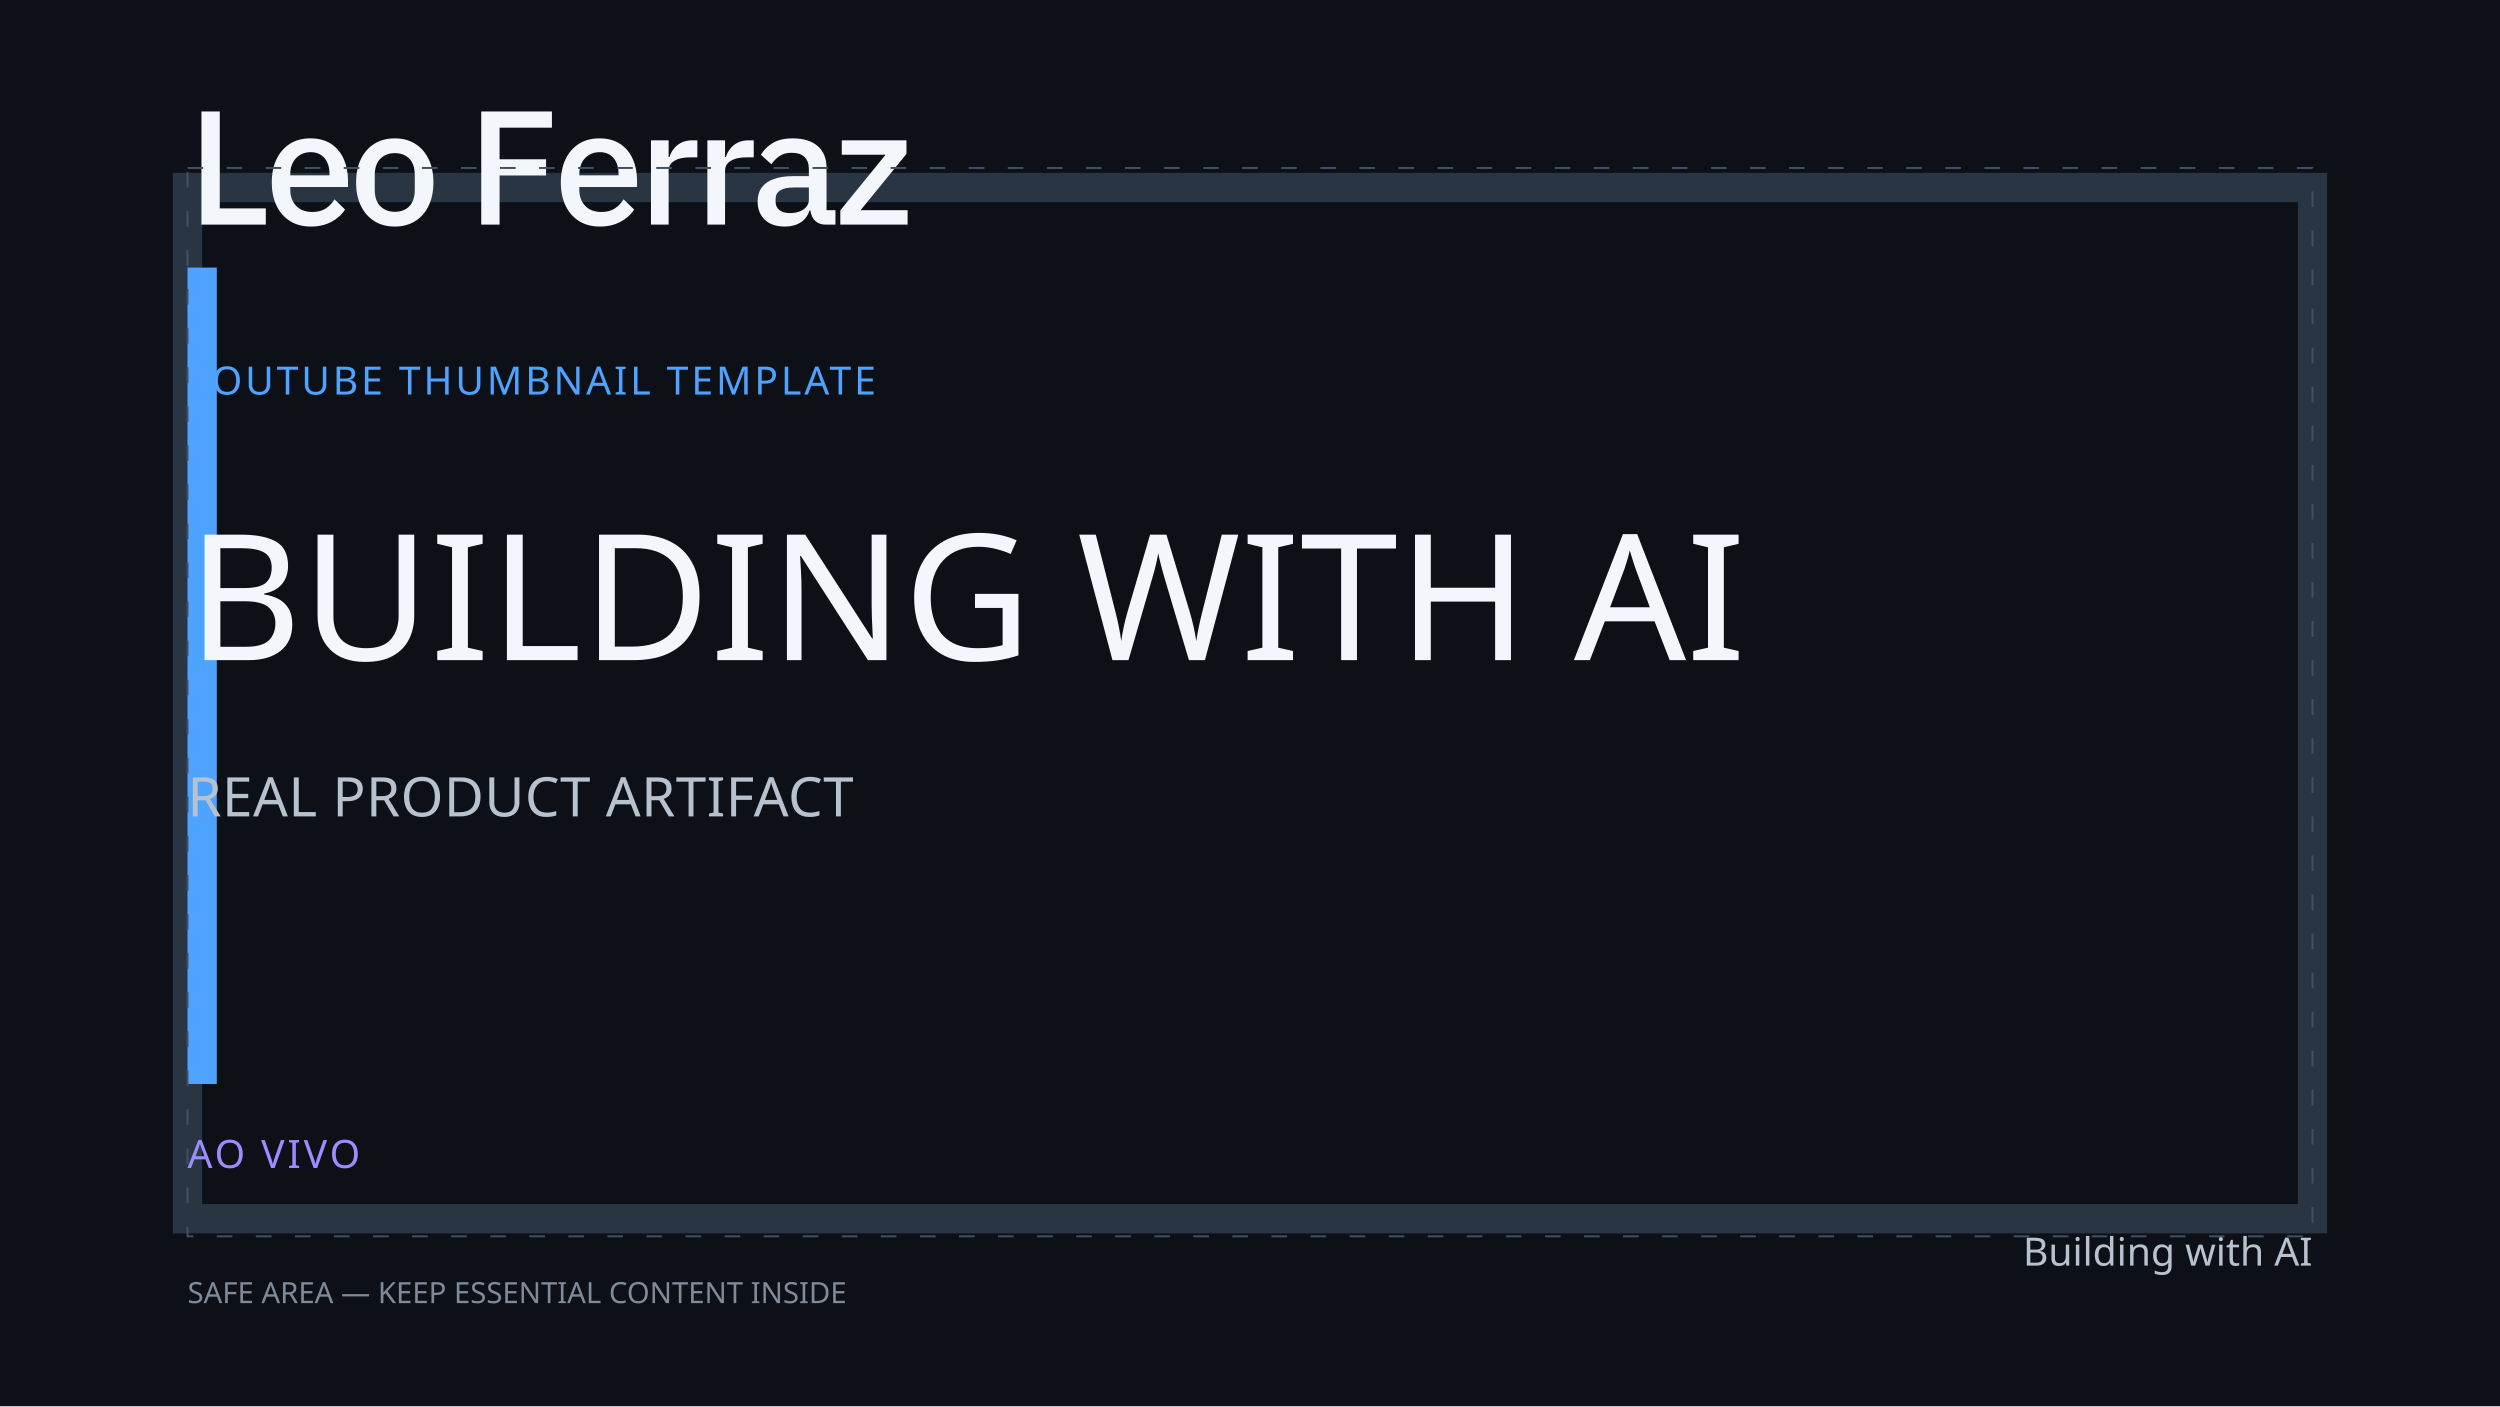
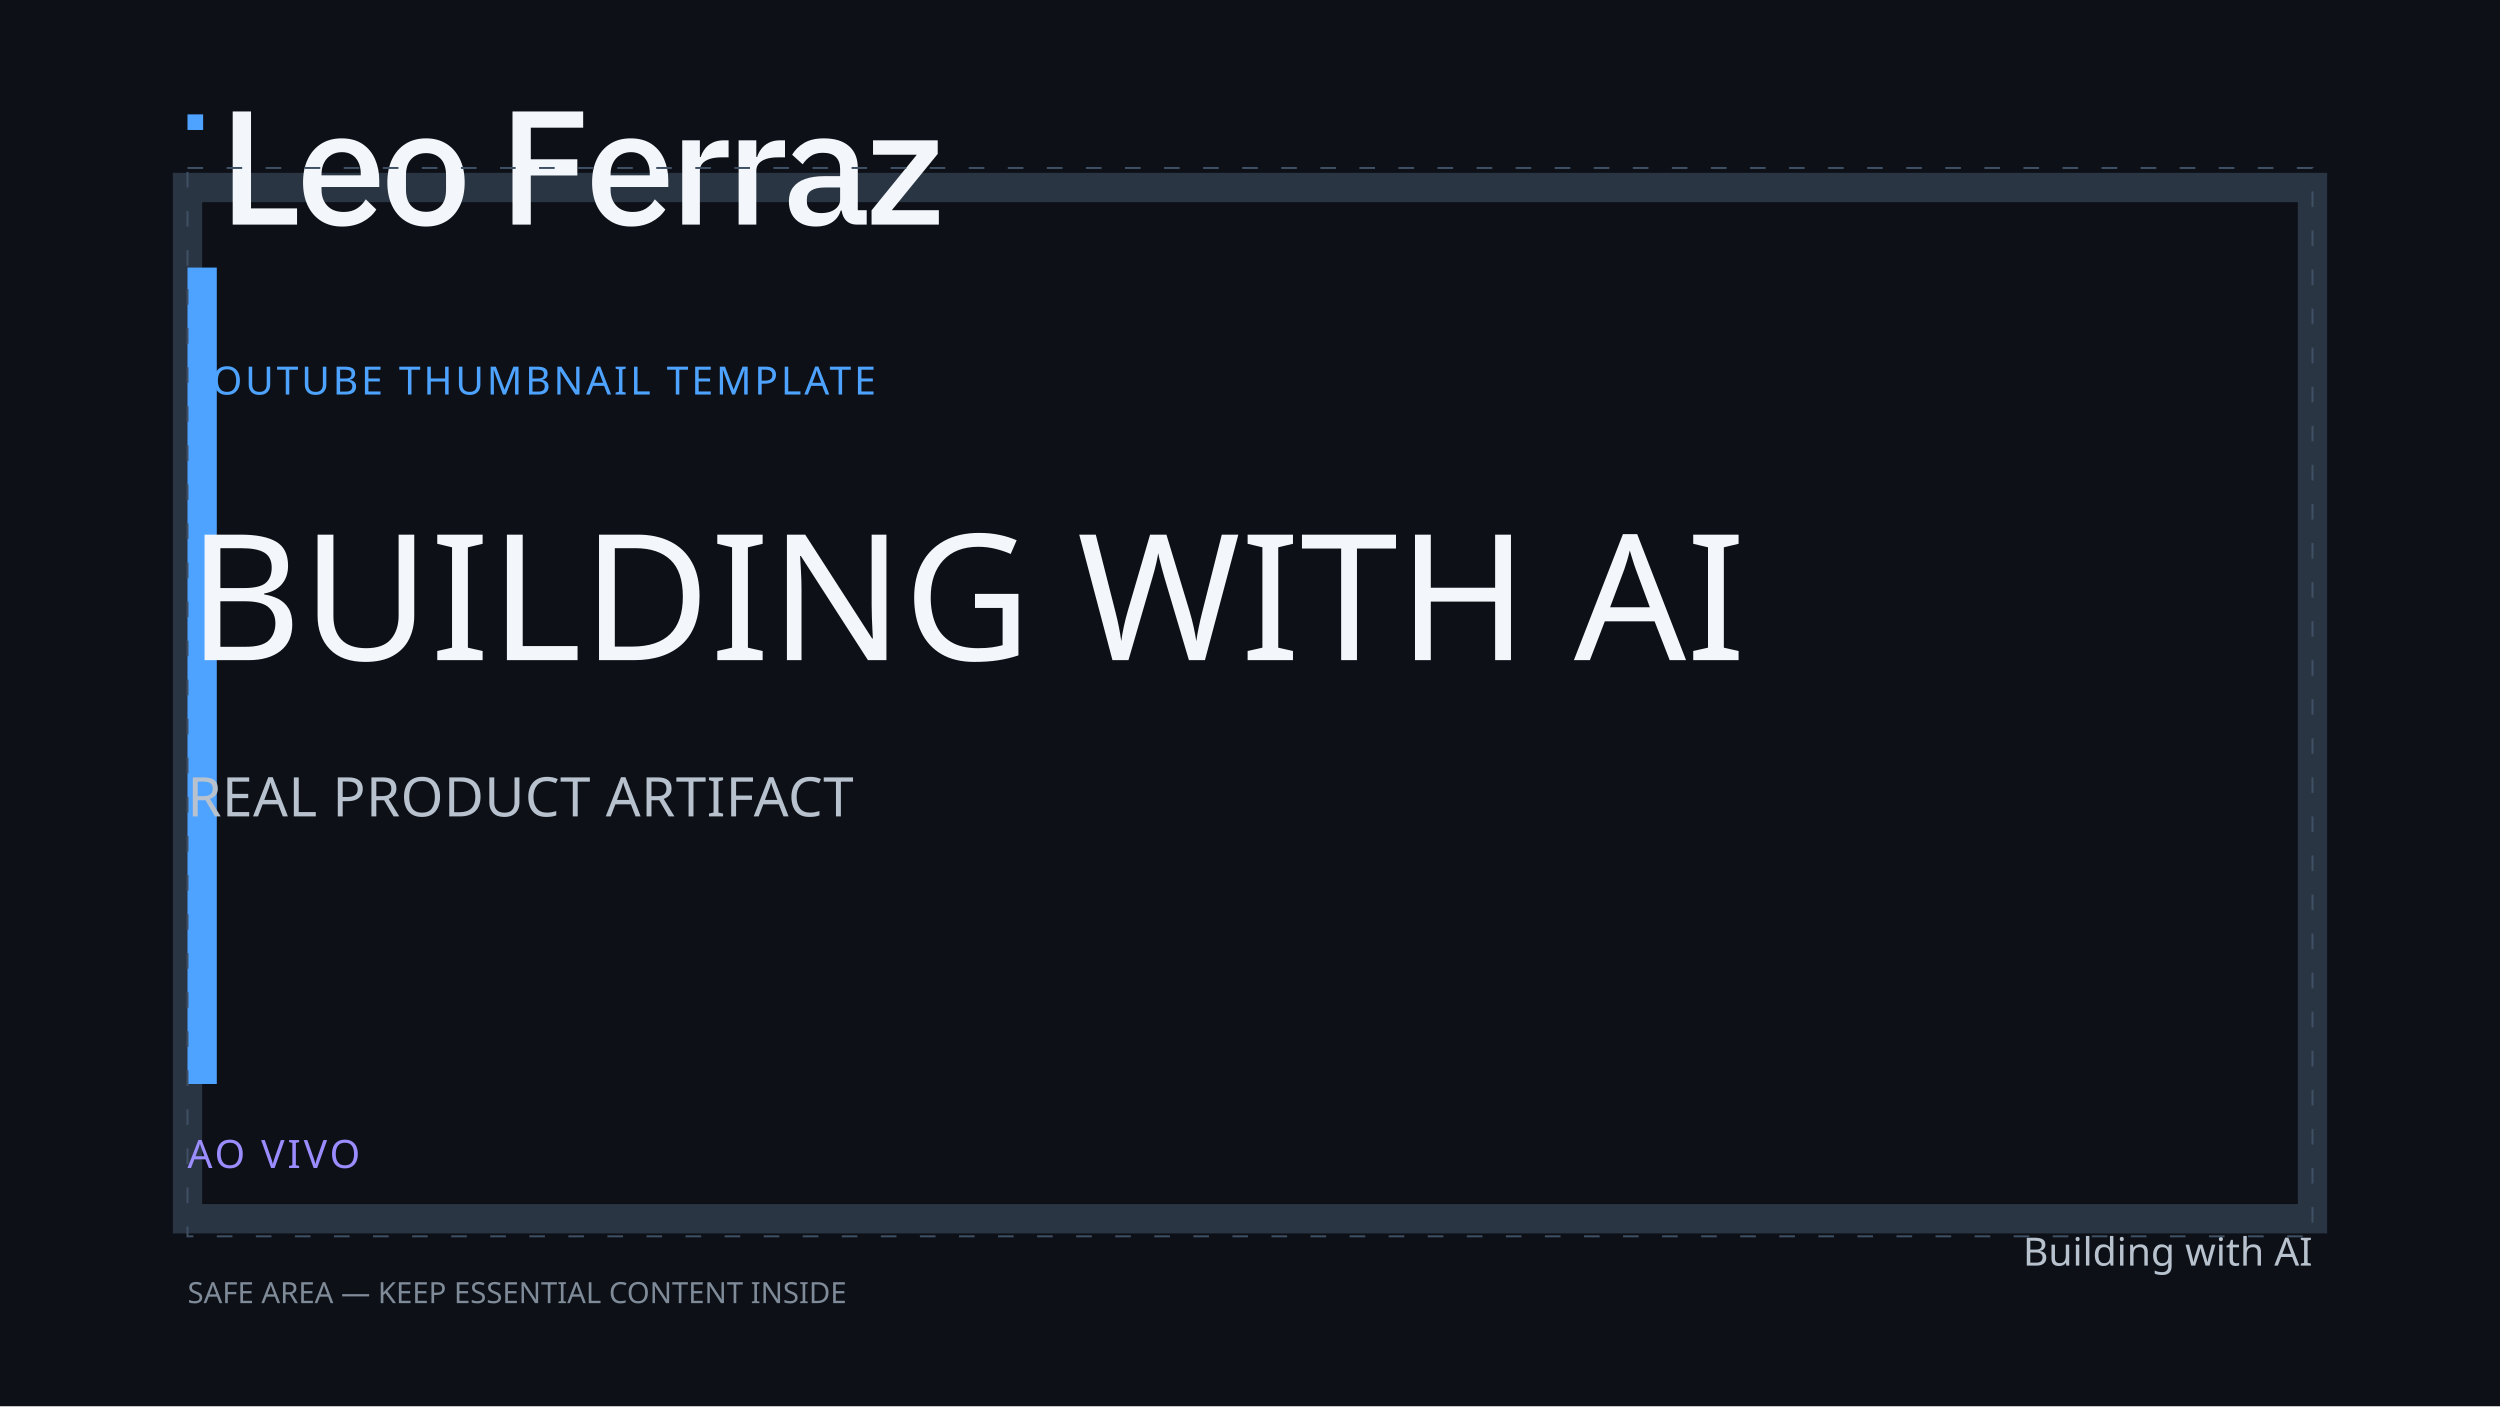
<svg xmlns="http://www.w3.org/2000/svg" viewBox="0 0 1280 720" width="1280" height="720" role="img" aria-labelledby="title">
  <rect width="1280" height="720" fill="#0D1117" />
  <rect x="96" y="96" width="1088" height="528" fill="none" stroke="#2A3543" stroke-width="15" />
  <rect x="96" y="137" width="15" height="418" fill="#4DA3FF" />
-   <path d="M136.09 115L103.14 115L103.14 57.07L112.52 57.07L112.52 106.7L136.09 106.7Z" fill="#F3F6FA" />
-   <path d="M159.16 116Q153.02 116 148.54 113.22Q144.06 110.44 141.61 105.37Q139.16 100.31 139.16 93.42Q139.16 86.53 141.57 81.51Q143.97 76.49 148.37 73.67Q152.77 70.84 158.91 70.84Q165.31 70.84 169.58 73.71Q173.85 76.57 176.01 81.47Q178.17 86.37 178.17 92.34L178.17 95.74L148.62 95.74L148.62 97.16Q148.62 102.14 151.57 105.33Q154.52 108.53 159.99 108.53Q163.98 108.53 166.72 106.78Q169.46 105.04 171.28 102.05L176.68 107.28Q174.19 111.18 169.66 113.59Q165.14 116 159.16 116ZM159.08 77.9Q155.93 77.9 153.56 79.35Q151.2 80.8 149.91 83.34Q148.62 85.87 148.62 89.19L148.62 89.77L168.71 89.77L168.71 88.94Q168.71 85.62 167.55 83.13Q166.38 80.64 164.23 79.27Q162.07 77.9 159.08 77.9Z" fill="#F3F6FA" />
-   <path d="M202.16 116Q196.1 116 191.66 113.22Q187.22 110.44 184.77 105.37Q182.32 100.31 182.32 93.42Q182.32 86.53 184.77 81.47Q187.22 76.41 191.66 73.62Q196.1 70.84 202.16 70.84Q208.13 70.84 212.57 73.62Q217.01 76.41 219.46 81.47Q221.91 86.53 221.91 93.42Q221.91 100.31 219.46 105.37Q217.01 110.44 212.57 113.22Q208.13 116 202.16 116ZM202.16 108.44Q206.81 108.44 209.59 105.58Q212.37 102.72 212.37 97.07L212.37 89.77Q212.37 84.12 209.59 81.26Q206.81 78.4 202.16 78.4Q197.59 78.4 194.73 81.26Q191.87 84.12 191.87 89.77L191.87 97.07Q191.87 102.72 194.73 105.58Q197.59 108.44 202.16 108.44Z" fill="#F3F6FA" />
-   <path d="M255.78 115L246.4 115L246.4 57.07L282.58 57.07L282.58 65.37L255.78 65.37L255.78 81.55L279.6 81.55L279.6 89.85L255.78 89.85Z" fill="#F3F6FA" />
-   <path d="M307.15 116Q301.01 116 296.53 113.22Q292.05 110.44 289.6 105.37Q287.15 100.31 287.15 93.42Q287.15 86.53 289.56 81.51Q291.96 76.49 296.36 73.67Q300.76 70.84 306.9 70.84Q313.29 70.84 317.57 73.71Q321.84 76.57 324 81.47Q326.16 86.37 326.16 92.34L326.16 95.74L296.61 95.74L296.61 97.16Q296.61 102.14 299.56 105.33Q302.5 108.53 307.98 108.53Q311.97 108.53 314.71 106.78Q317.44 105.04 319.27 102.05L324.67 107.28Q322.18 111.18 317.65 113.59Q313.13 116 307.15 116ZM307.07 77.9Q303.92 77.9 301.55 79.35Q299.18 80.8 297.9 83.34Q296.61 85.87 296.61 89.19L296.61 89.77L316.7 89.77L316.7 88.94Q316.7 85.62 315.54 83.13Q314.37 80.64 312.22 79.27Q310.06 77.9 307.07 77.9Z" fill="#F3F6FA" />
-   <path d="M342.34 115L333.3 115L333.3 71.84L342.34 71.84L342.34 80.39L342.76 80.39Q343.42 78.23 344.88 76.28Q346.33 74.33 348.73 73.09Q351.14 71.84 354.63 71.84L357.04 71.84L357.04 80.56L353.47 80.56Q349.9 80.56 347.41 81.38Q344.92 82.22 343.63 83.71Q342.34 85.2 342.34 87.44Z" fill="#F3F6FA" />
-   <path d="M371.23 115L362.18 115L362.18 71.84L371.23 71.84L371.23 80.39L371.64 80.39Q372.31 78.23 373.76 76.28Q375.21 74.33 377.62 73.09Q380.03 71.84 383.51 71.84L385.92 71.84L385.92 80.56L382.35 80.56Q378.78 80.56 376.29 81.38Q373.8 82.22 372.51 83.71Q371.23 85.2 371.23 87.44Z" fill="#F3F6FA" />
-   <path d="M427.75 115L422.69 115Q420.2 115 418.41 113.88Q416.63 112.76 415.72 110.68Q414.8 108.61 414.8 105.79L414.8 105.04L417.38 107.78L414.47 107.78Q413.23 111.76 409.91 113.88Q406.59 116 401.86 116Q395.22 116 391.56 112.51Q387.91 109.02 387.91 103.13Q387.91 98.82 390.03 95.95Q392.14 93.09 396.21 91.64Q400.28 90.18 406.34 90.18L414.14 90.18L414.14 86.53Q414.14 82.63 411.98 80.43Q409.82 78.23 405.26 78.23Q401.52 78.23 399.07 79.93Q396.63 81.63 394.97 84.12L389.57 79.23Q391.73 75.57 395.67 73.21Q399.61 70.84 405.84 70.84Q414.14 70.84 418.66 74.79Q423.19 78.73 423.19 85.95L423.19 107.61L427.75 107.61ZM414.14 95.99L406.5 95.99Q401.77 95.99 399.45 97.49Q397.12 98.98 397.12 101.8L397.12 103.3Q397.12 106.12 399.12 107.61Q401.11 109.11 404.43 109.11Q407.25 109.11 409.41 108.28Q411.57 107.45 412.85 105.87Q414.14 104.29 414.14 102.22Z" fill="#F3F6FA" />
-   <path d="M464.69 115L430.24 115L430.24 107.7L453.4 79.23L430.99 79.23L430.99 71.84L464.11 71.84L464.11 78.81L440.62 107.61L464.69 107.61Z" fill="#F3F6FA" />
+   <rect x="96" y="58.56" width="8" height="8" fill="#4DA3FF" />
+   <path d="M152.09 115L119.14 115L119.14 57.07L128.52 57.07L128.52 106.7L152.09 106.7Z" fill="#F3F6FA" />
+   <path d="M175.16 116Q169.02 116 164.54 113.22Q160.06 110.44 157.61 105.37Q155.16 100.31 155.16 93.42Q155.16 86.53 157.57 81.51Q159.97 76.49 164.37 73.67Q168.77 70.84 174.91 70.84Q181.31 70.84 185.58 73.71Q189.85 76.57 192.01 81.47Q194.17 86.37 194.17 92.34L194.17 95.74L164.62 95.74L164.62 97.16Q164.62 102.14 167.57 105.33Q170.52 108.53 175.99 108.53Q179.98 108.53 182.72 106.78Q185.46 105.04 187.28 102.05L192.68 107.28Q190.19 111.18 185.66 113.59Q181.14 116 175.16 116ZM175.08 77.9Q171.93 77.9 169.56 79.35Q167.2 80.8 165.91 83.34Q164.62 85.87 164.62 89.19L164.62 89.77L184.71 89.77L184.71 88.94Q184.71 85.62 183.55 83.13Q182.38 80.64 180.23 79.27Q178.07 77.9 175.08 77.9Z" fill="#F3F6FA" />
+   <path d="M218.16 116Q212.1 116 207.66 113.22Q203.22 110.44 200.77 105.37Q198.32 100.31 198.32 93.42Q198.32 86.53 200.77 81.47Q203.22 76.41 207.66 73.62Q212.1 70.84 218.16 70.84Q224.13 70.84 228.57 73.62Q233.01 76.41 235.46 81.47Q237.91 86.53 237.91 93.42Q237.91 100.31 235.46 105.37Q233.01 110.44 228.57 113.22Q224.13 116 218.16 116ZM218.16 108.44Q222.8 108.44 225.59 105.58Q228.37 102.72 228.37 97.07L228.37 89.77Q228.37 84.12 225.59 81.26Q222.8 78.4 218.16 78.4Q213.59 78.4 210.73 81.26Q207.86 84.12 207.86 89.77L207.86 97.07Q207.86 102.72 210.73 105.58Q213.59 108.44 218.16 108.44Z" fill="#F3F6FA" />
+   <path d="M271.77 115L262.4 115L262.4 57.07L298.58 57.07L298.58 65.37L271.77 65.37L271.77 81.55L295.6 81.55L295.6 89.85L271.77 89.85Z" fill="#F3F6FA" />
+   <path d="M323.15 116Q317.01 116 312.53 113.22Q308.05 110.44 305.6 105.37Q303.15 100.31 303.15 93.42Q303.15 86.53 305.56 81.51Q307.96 76.49 312.36 73.67Q316.76 70.84 322.9 70.84Q329.29 70.84 333.57 73.71Q337.84 76.57 340 81.47Q342.16 86.37 342.16 92.34L342.16 95.74L312.61 95.74L312.61 97.16Q312.61 102.14 315.56 105.33Q318.5 108.53 323.98 108.53Q327.97 108.53 330.71 106.78Q333.44 105.04 335.27 102.05L340.67 107.28Q338.18 111.18 333.65 113.59Q329.13 116 323.15 116ZM323.07 77.9Q319.92 77.9 317.55 79.35Q315.18 80.8 313.9 83.34Q312.61 85.87 312.61 89.19L312.61 89.77L332.7 89.77L332.7 88.94Q332.7 85.62 331.54 83.13Q330.37 80.64 328.22 79.27Q326.06 77.9 323.07 77.9Z" fill="#F3F6FA" />
+   <path d="M358.34 115L349.3 115L349.3 71.84L358.34 71.84L358.34 80.39L358.76 80.39Q359.42 78.23 360.88 76.28Q362.33 74.33 364.73 73.09Q367.14 71.84 370.63 71.84L373.04 71.84L373.04 80.56L369.47 80.56Q365.9 80.56 363.41 81.38Q360.92 82.22 359.63 83.71Q358.34 85.2 358.34 87.44Z" fill="#F3F6FA" />
+   <path d="M387.23 115L378.18 115L378.18 71.84L387.23 71.84L387.23 80.39L387.64 80.39Q388.31 78.23 389.76 76.28Q391.21 74.33 393.62 73.09Q396.03 71.84 399.51 71.84L401.92 71.84L401.92 80.56L398.35 80.56Q394.78 80.56 392.29 81.38Q389.8 82.22 388.51 83.71Q387.23 85.2 387.23 87.44Z" fill="#F3F6FA" />
+   <path d="M443.75 115L438.69 115Q436.2 115 434.41 113.88Q432.63 112.76 431.72 110.68Q430.8 108.61 430.8 105.79L430.8 105.04L433.38 107.78L430.47 107.78Q429.23 111.76 425.91 113.88Q422.59 116 417.86 116Q411.22 116 407.56 112.51Q403.91 109.02 403.91 103.13Q403.91 98.82 406.03 95.95Q408.14 93.09 412.21 91.64Q416.28 90.18 422.34 90.18L430.14 90.18L430.14 86.53Q430.14 82.63 427.98 80.43Q425.82 78.23 421.26 78.23Q417.52 78.23 415.07 79.93Q412.63 81.63 410.97 84.12L405.57 79.23Q407.73 75.57 411.67 73.21Q415.61 70.84 421.84 70.84Q430.14 70.84 434.66 74.79Q439.19 78.73 439.19 85.95L439.19 107.61L443.75 107.61ZM430.14 95.99L422.5 95.99Q417.77 95.99 415.45 97.49Q413.12 98.98 413.12 101.8L413.12 103.3Q413.12 106.12 415.12 107.61Q417.11 109.11 420.43 109.11Q423.25 109.11 425.41 108.28Q427.57 107.45 428.85 105.87Q430.14 104.29 430.14 102.22Z" fill="#F3F6FA" />
+   <path d="M480.69 115L446.24 115L446.24 107.7L469.4 79.23L446.99 79.23L446.99 71.84L480.11 71.84L480.11 78.81L456.62 107.61L480.69 107.61Z" fill="#F3F6FA" />
  <text x="96" y="202" fill="#4DA3FF" font-family="IBM Plex Mono" font-size="20px" font-weight="500" text-anchor="start" letter-spacing="0.075em">YOUTUBE THUMBNAIL TEMPLATE</text>
  <text x="96" y="338" fill="#F3F6FA" font-family="IBM Plex Sans" font-size="90px" font-weight="500" text-anchor="start" letter-spacing="0em">BUILDING WITH AI</text>
  <text x="96" y="418" fill="#B7C2CE" font-family="IBM Plex Mono" font-size="28px" font-weight="500" text-anchor="start" letter-spacing="0.01em">REAL PRODUCT ARTIFACT</text>
  <text x="96" y="598" fill="#9B8CFF" font-family="IBM Plex Mono" font-size="20px" font-weight="500" text-anchor="start" letter-spacing="0.075em">AO VIVO</text>
  <text x="1184" y="648" fill="#B7C2CE" font-family="IBM Plex Mono" font-size="20px" font-weight="500" text-anchor="end" letter-spacing="0em">Building with AI</text>
  <rect x="96" y="86" width="1088" height="547" fill="none" stroke="#405064" stroke-dasharray="8 12" />
  <text x="96" y="667.2" fill="#7F8B99" font-family="IBM Plex Mono" font-size="15px">SAFE AREA — KEEP ESSENTIAL CONTENT INSIDE</text>
</svg>
